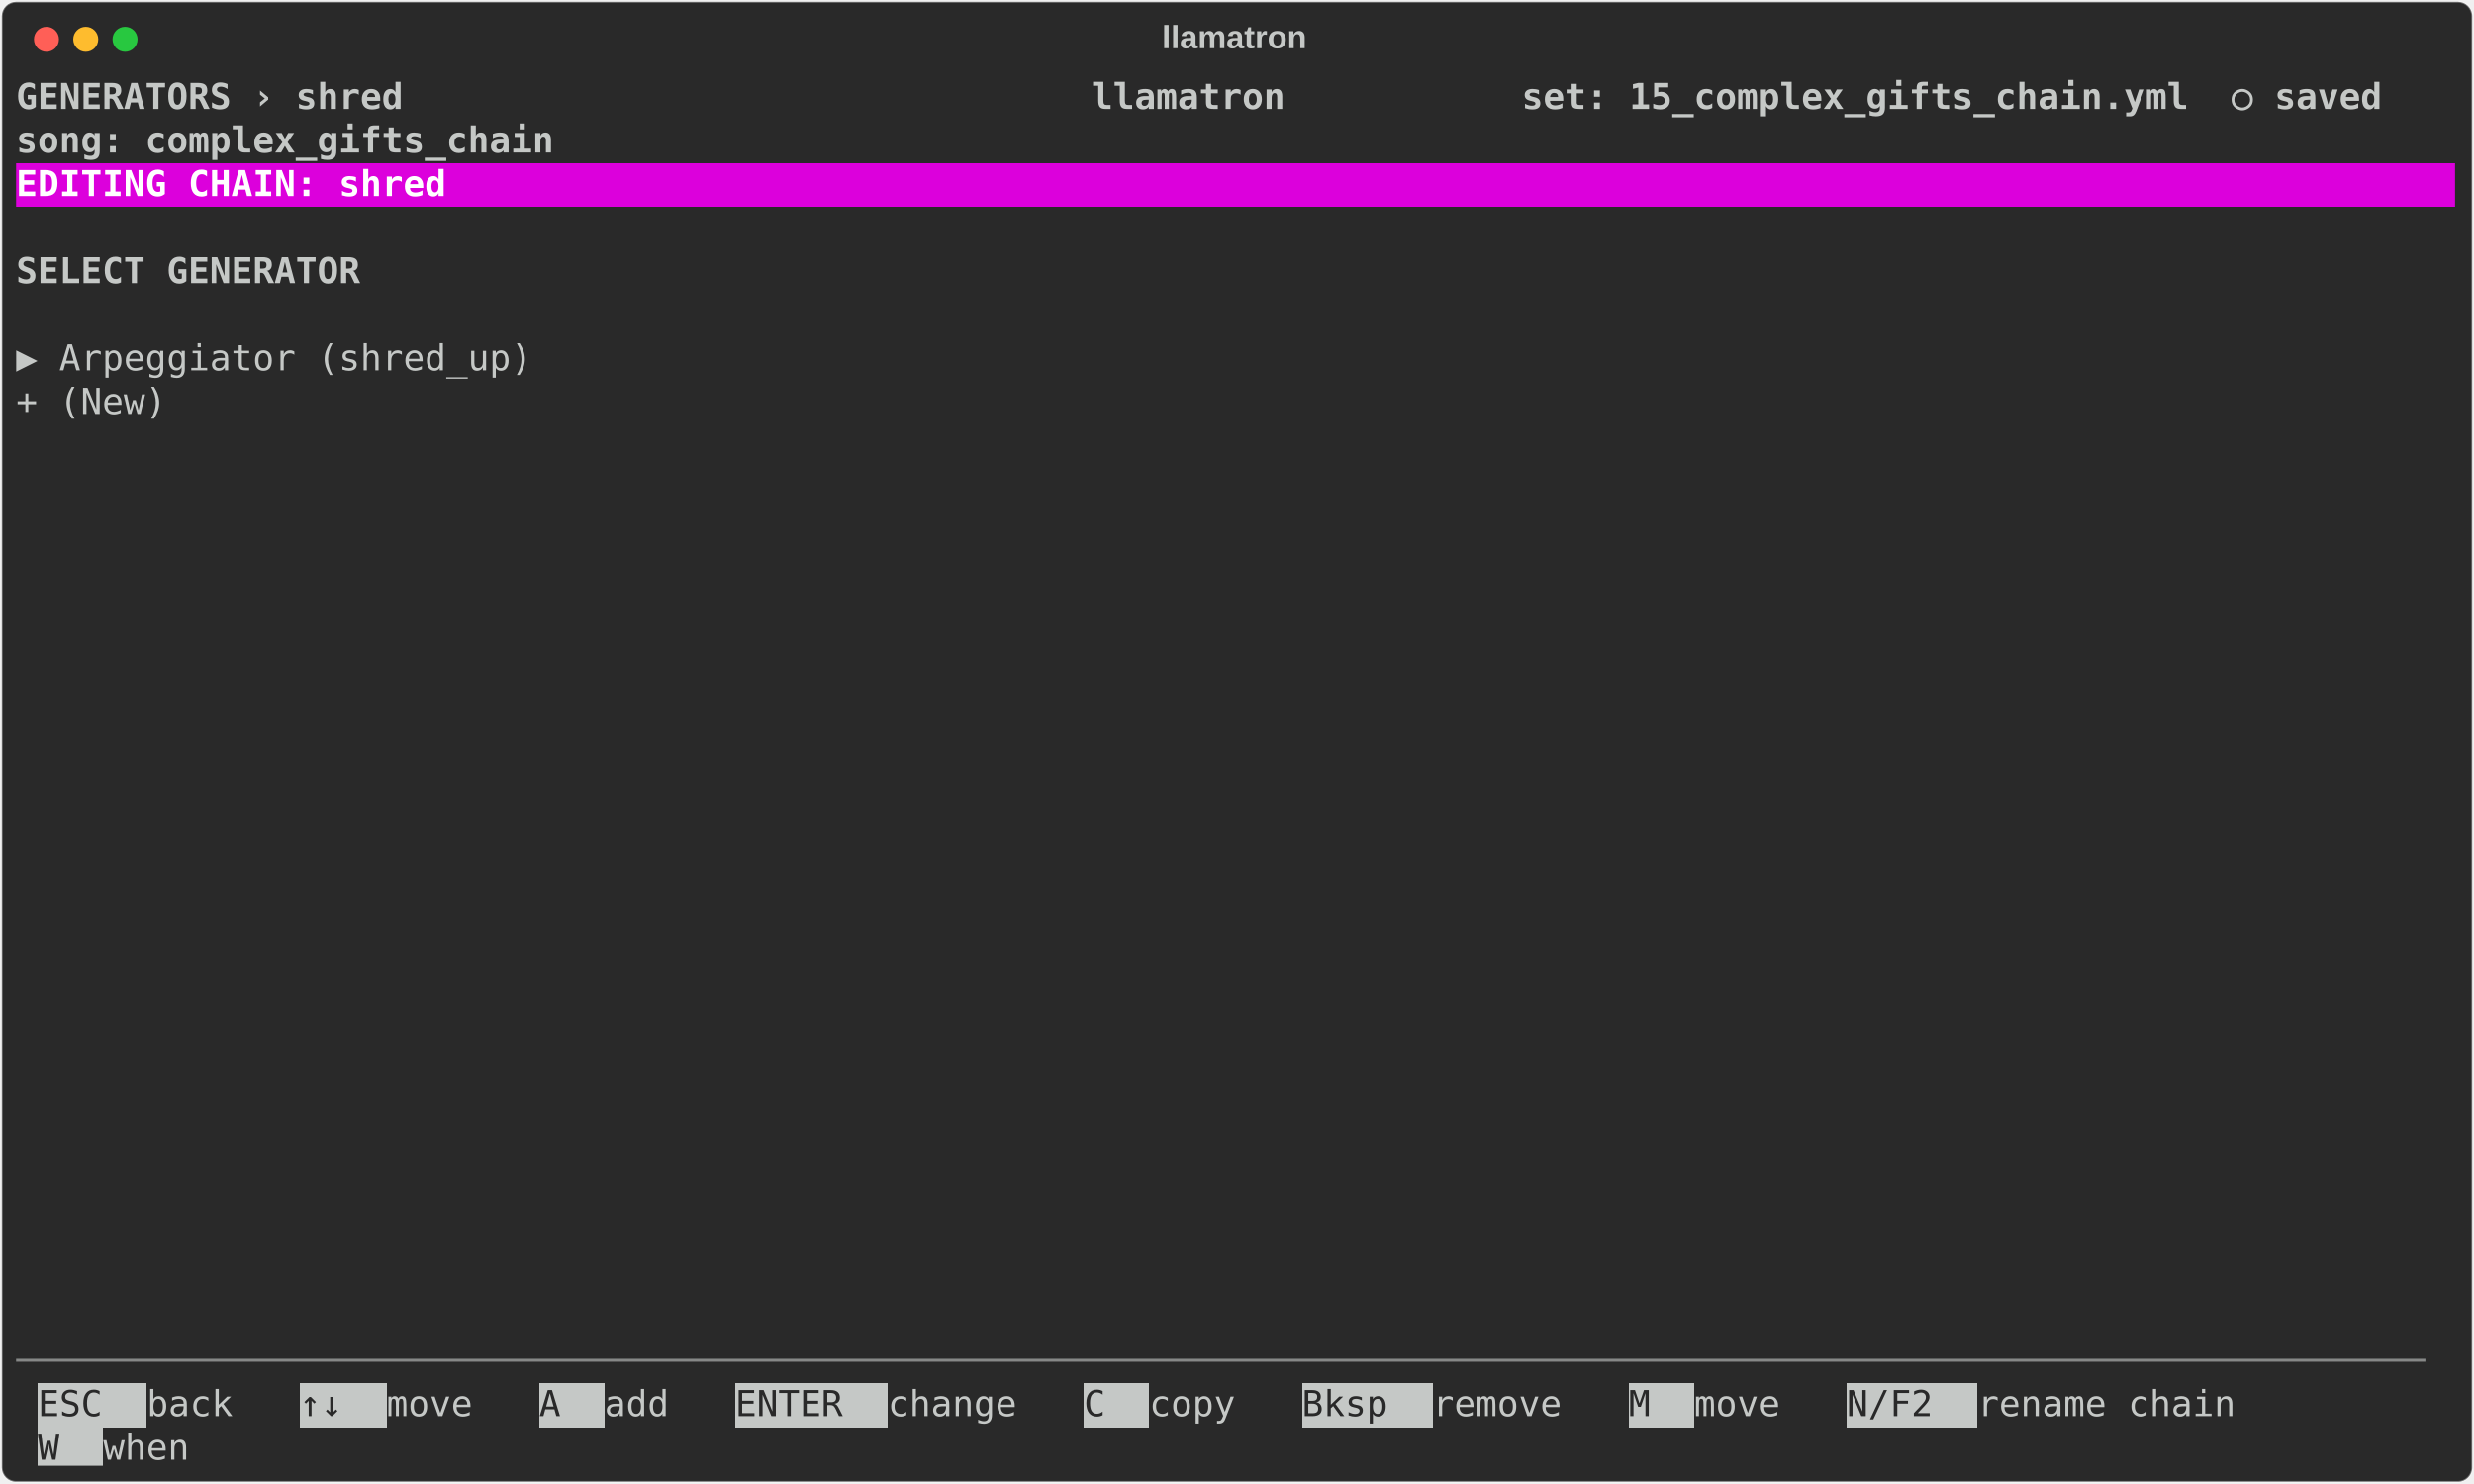
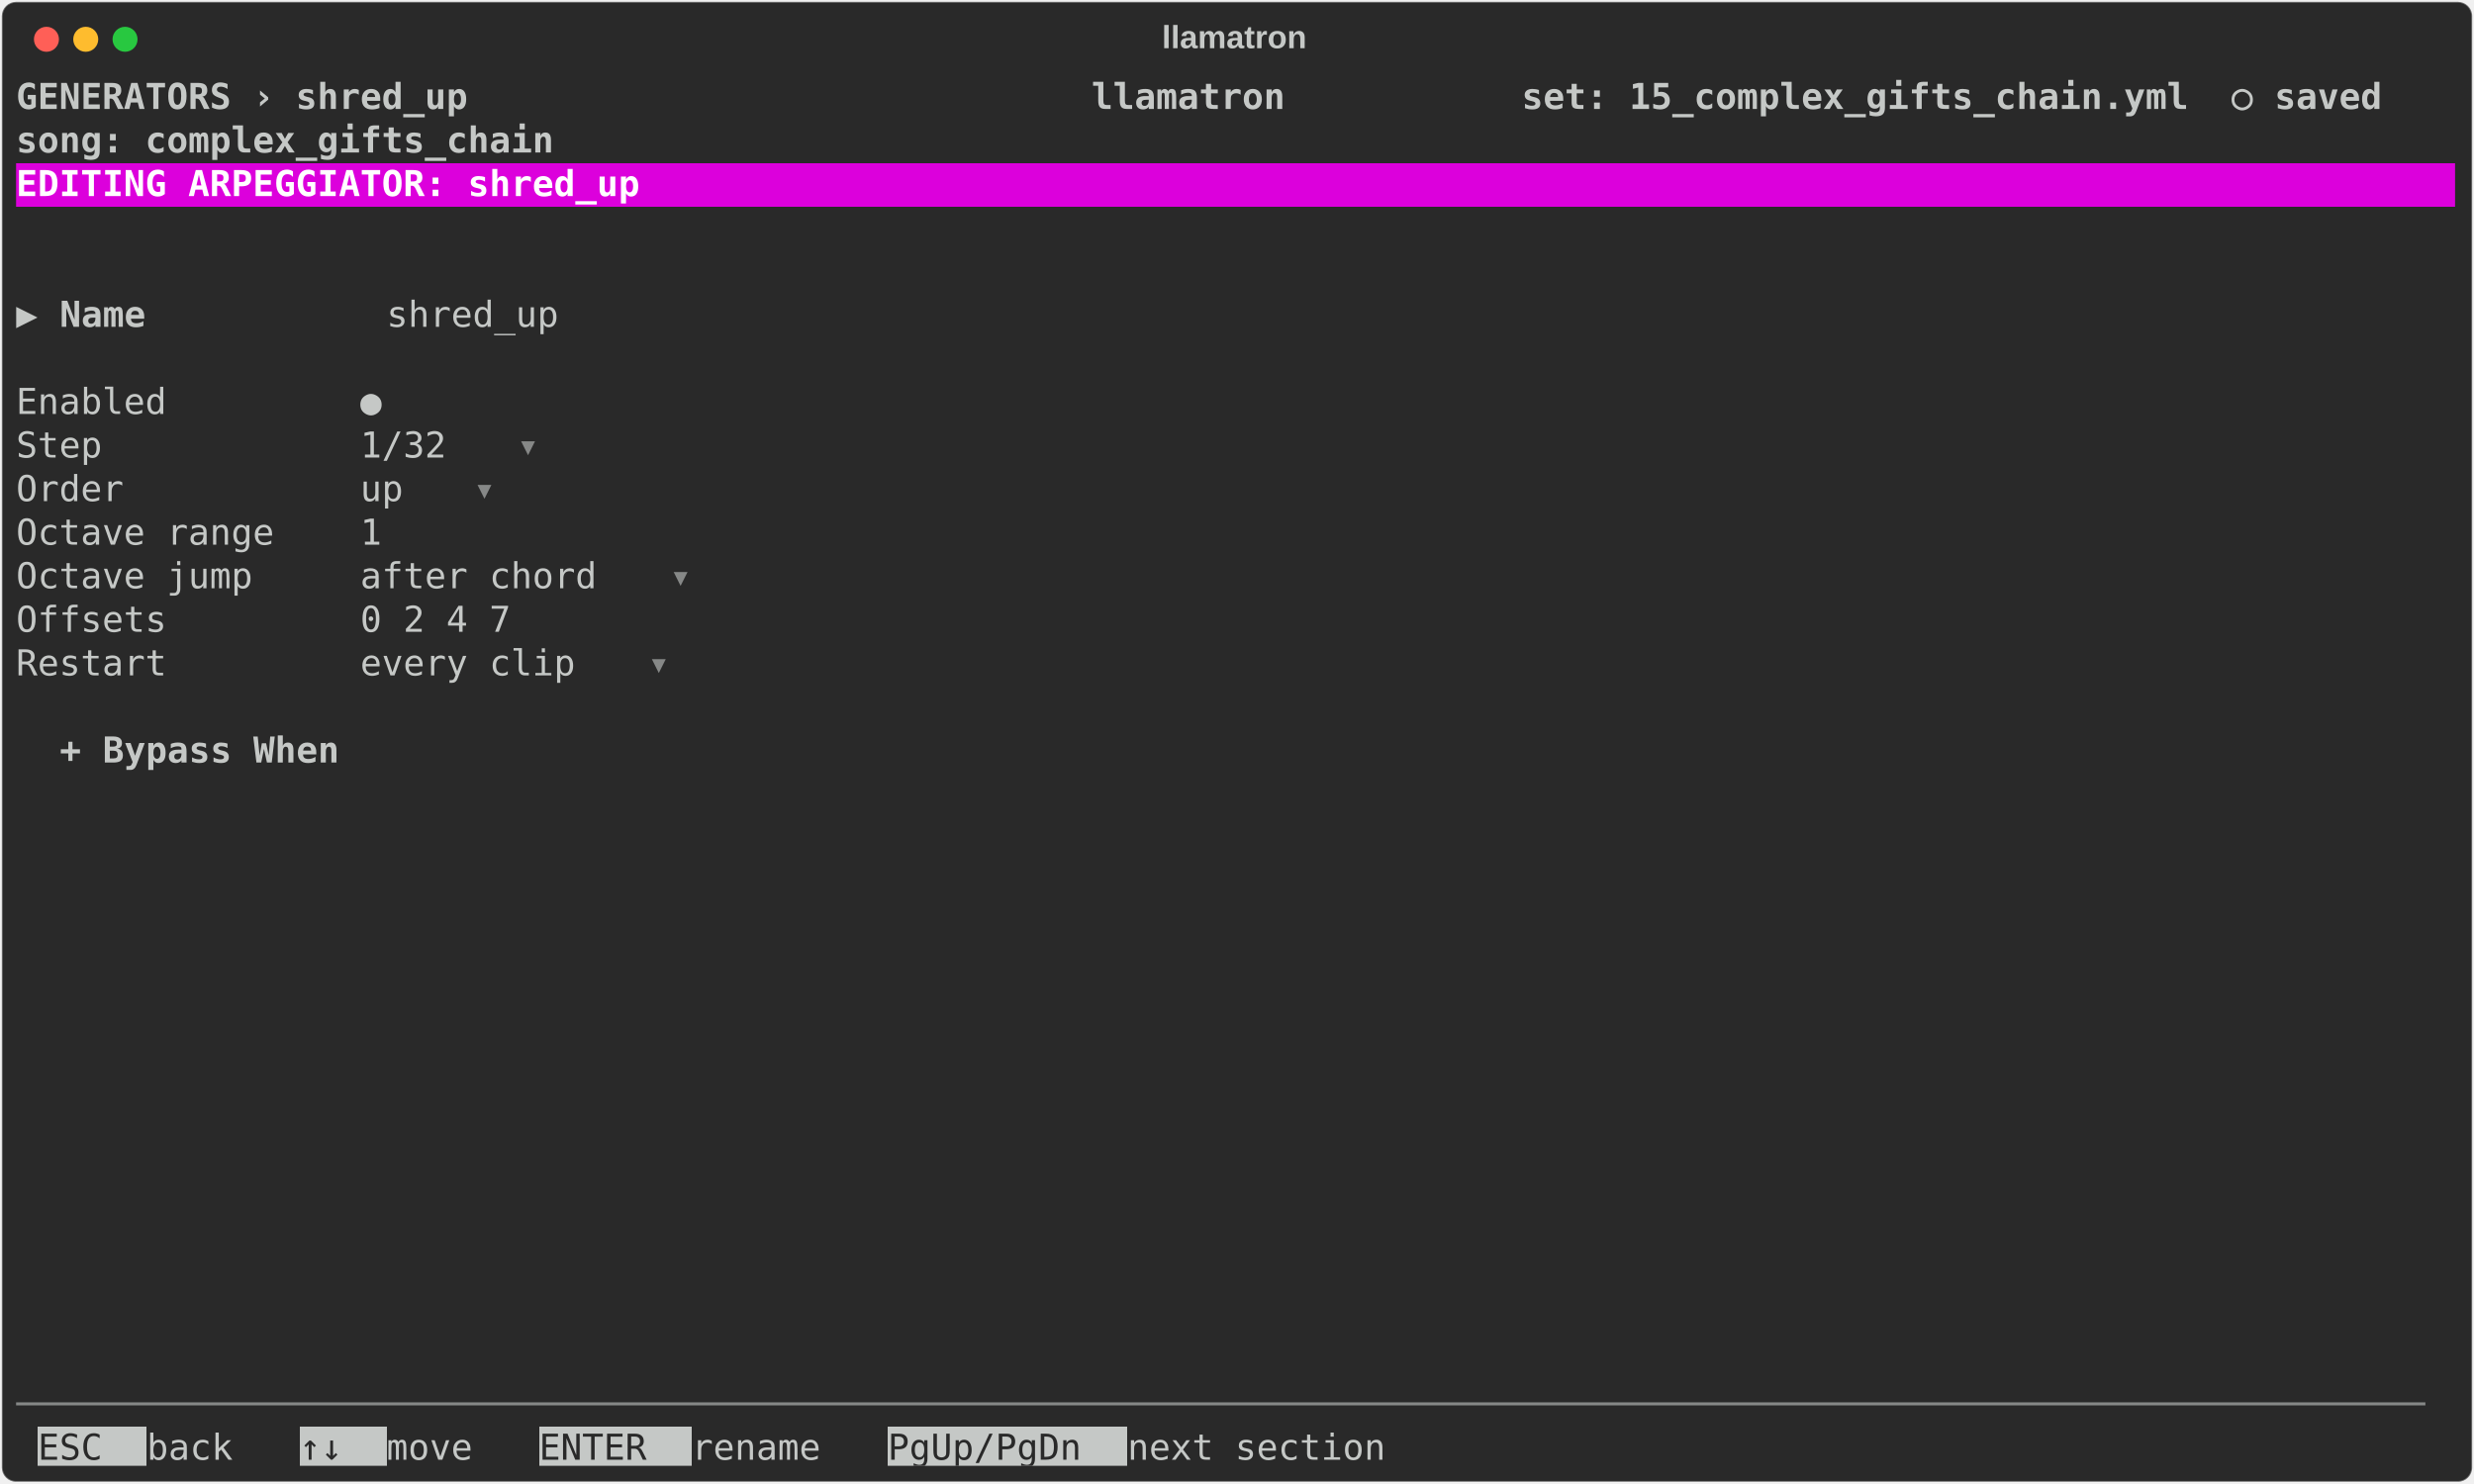
<svg xmlns="http://www.w3.org/2000/svg" class="rich-terminal" viewBox="0 0 1385 830.8">
  <style>

    @font-face {
        font-family: "Fira Code";
        src: local("FiraCode-Regular"),
                url("https://cdnjs.cloudflare.com/ajax/libs/firacode/6.2.0/woff2/FiraCode-Regular.woff2") format("woff2"),
                url("https://cdnjs.cloudflare.com/ajax/libs/firacode/6.2.0/woff/FiraCode-Regular.woff") format("woff");
        font-style: normal;
        font-weight: 400;
    }
    @font-face {
        font-family: "Fira Code";
        src: local("FiraCode-Bold"),
                url("https://cdnjs.cloudflare.com/ajax/libs/firacode/6.2.0/woff2/FiraCode-Bold.woff2") format("woff2"),
                url("https://cdnjs.cloudflare.com/ajax/libs/firacode/6.2.0/woff/FiraCode-Bold.woff") format("woff");
        font-style: bold;
        font-weight: 700;
    }

    .terminal-chain_editor-matrix {
        font-family: Fira Code, monospace;
        font-size: 20px;
        line-height: 24.4px;
        font-variant-east-asian: full-width;
    }

    .terminal-chain_editor-title {
        font-size: 18px;
        font-weight: bold;
        font-family: arial;
    }

    .terminal-chain_editor-r1 { fill: #c5c8c6;font-weight: bold }
.terminal-chain_editor-r2 { fill: #c5c8c6 }
.terminal-chain_editor-r3 { fill: #ffffff;font-weight: bold }
.terminal-chain_editor-r4 { fill: #868887 }
.terminal-chain_editor-r5 { fill: #292929 }
    </style>
  <defs>
    <clipPath id="terminal-chain_editor-clip-terminal">
      <rect x="0" y="0" width="1365.4" height="779.8" />
    </clipPath>
    <clipPath id="terminal-chain_editor-line-0">
      <rect x="0" y="1.5" width="1366.4" height="24.65" />
    </clipPath>
    <clipPath id="terminal-chain_editor-line-1">
      <rect x="0" y="25.9" width="1366.4" height="24.65" />
    </clipPath>
    <clipPath id="terminal-chain_editor-line-2">
      <rect x="0" y="50.3" width="1366.4" height="24.65" />
    </clipPath>
    <clipPath id="terminal-chain_editor-line-3">
      <rect x="0" y="74.7" width="1366.4" height="24.65" />
    </clipPath>
    <clipPath id="terminal-chain_editor-line-4">
      <rect x="0" y="99.1" width="1366.4" height="24.65" />
    </clipPath>
    <clipPath id="terminal-chain_editor-line-5">
      <rect x="0" y="123.5" width="1366.4" height="24.65" />
    </clipPath>
    <clipPath id="terminal-chain_editor-line-6">
      <rect x="0" y="147.9" width="1366.4" height="24.65" />
    </clipPath>
    <clipPath id="terminal-chain_editor-line-7">
      <rect x="0" y="172.3" width="1366.4" height="24.65" />
    </clipPath>
    <clipPath id="terminal-chain_editor-line-8">
      <rect x="0" y="196.7" width="1366.4" height="24.65" />
    </clipPath>
    <clipPath id="terminal-chain_editor-line-9">
      <rect x="0" y="221.1" width="1366.4" height="24.65" />
    </clipPath>
    <clipPath id="terminal-chain_editor-line-10">
      <rect x="0" y="245.5" width="1366.4" height="24.65" />
    </clipPath>
    <clipPath id="terminal-chain_editor-line-11">
      <rect x="0" y="269.9" width="1366.4" height="24.65" />
    </clipPath>
    <clipPath id="terminal-chain_editor-line-12">
      <rect x="0" y="294.3" width="1366.4" height="24.65" />
    </clipPath>
    <clipPath id="terminal-chain_editor-line-13">
      <rect x="0" y="318.7" width="1366.4" height="24.65" />
    </clipPath>
    <clipPath id="terminal-chain_editor-line-14">
      <rect x="0" y="343.1" width="1366.4" height="24.65" />
    </clipPath>
    <clipPath id="terminal-chain_editor-line-15">
      <rect x="0" y="367.5" width="1366.4" height="24.65" />
    </clipPath>
    <clipPath id="terminal-chain_editor-line-16">
      <rect x="0" y="391.9" width="1366.4" height="24.65" />
    </clipPath>
    <clipPath id="terminal-chain_editor-line-17">
      <rect x="0" y="416.3" width="1366.4" height="24.65" />
    </clipPath>
    <clipPath id="terminal-chain_editor-line-18">
      <rect x="0" y="440.7" width="1366.4" height="24.65" />
    </clipPath>
    <clipPath id="terminal-chain_editor-line-19">
      <rect x="0" y="465.1" width="1366.4" height="24.65" />
    </clipPath>
    <clipPath id="terminal-chain_editor-line-20">
      <rect x="0" y="489.5" width="1366.4" height="24.65" />
    </clipPath>
    <clipPath id="terminal-chain_editor-line-21">
      <rect x="0" y="513.9" width="1366.4" height="24.65" />
    </clipPath>
    <clipPath id="terminal-chain_editor-line-22">
      <rect x="0" y="538.3" width="1366.4" height="24.65" />
    </clipPath>
    <clipPath id="terminal-chain_editor-line-23">
      <rect x="0" y="562.7" width="1366.4" height="24.65" />
    </clipPath>
    <clipPath id="terminal-chain_editor-line-24">
      <rect x="0" y="587.1" width="1366.4" height="24.65" />
    </clipPath>
    <clipPath id="terminal-chain_editor-line-25">
      <rect x="0" y="611.5" width="1366.4" height="24.65" />
    </clipPath>
    <clipPath id="terminal-chain_editor-line-26">
      <rect x="0" y="635.9" width="1366.4" height="24.65" />
    </clipPath>
    <clipPath id="terminal-chain_editor-line-27">
      <rect x="0" y="660.3" width="1366.4" height="24.65" />
    </clipPath>
    <clipPath id="terminal-chain_editor-line-28">
      <rect x="0" y="684.7" width="1366.4" height="24.65" />
    </clipPath>
    <clipPath id="terminal-chain_editor-line-29">
      <rect x="0" y="709.1" width="1366.4" height="24.65" />
    </clipPath>
    <clipPath id="terminal-chain_editor-line-30">
      <rect x="0" y="733.5" width="1366.4" height="24.65" />
    </clipPath>
  </defs>
  <rect fill="#292929" stroke="rgba(255,255,255,0.35)" stroke-width="1" x="1" y="1" width="1383" height="828.8" rx="8" />
  <text class="terminal-chain_editor-title" fill="#c5c8c6" text-anchor="middle" x="691" y="27">llamatron</text>
  <g transform="translate(26,22)">
    <circle cx="0" cy="0" r="7" fill="#ff5f57" />
    <circle cx="22" cy="0" r="7" fill="#febc2e" />
    <circle cx="44" cy="0" r="7" fill="#28c840" />
  </g>
  <g transform="translate(9, 41)" clip-path="url(#terminal-chain_editor-clip-terminal)">
    <rect fill="#dc00dc" x="0" y="50.3" width="1366.4" height="24.65" shape-rendering="crispEdges" />
-     <rect fill="#c5c8c6" x="12.2" y="733.5" width="61" height="24.65" shape-rendering="crispEdges" />
-     <rect fill="#c5c8c6" x="158.6" y="733.5" width="48.8" height="24.65" shape-rendering="crispEdges" />
-     <rect fill="#c5c8c6" x="292.8" y="733.5" width="36.6" height="24.65" shape-rendering="crispEdges" />
-     <rect fill="#c5c8c6" x="402.6" y="733.5" width="85.4" height="24.65" shape-rendering="crispEdges" />
-     <rect fill="#c5c8c6" x="597.8" y="733.5" width="36.6" height="24.65" shape-rendering="crispEdges" />
-     <rect fill="#c5c8c6" x="719.8" y="733.5" width="73.2" height="24.65" shape-rendering="crispEdges" />
-     <rect fill="#c5c8c6" x="902.8" y="733.5" width="36.6" height="24.65" shape-rendering="crispEdges" />
-     <rect fill="#c5c8c6" x="1024.8" y="733.5" width="73.2" height="24.65" shape-rendering="crispEdges" />
-     <rect fill="#c5c8c6" x="12.2" y="757.9" width="36.6" height="24.65" shape-rendering="crispEdges" />
+     <rect fill="#c5c8c6" x="12.2" y="757.9" width="61" height="24.65" shape-rendering="crispEdges" />
+     <rect fill="#c5c8c6" x="158.6" y="757.9" width="48.8" height="24.65" shape-rendering="crispEdges" />
+     <rect fill="#c5c8c6" x="292.8" y="757.9" width="85.4" height="24.65" shape-rendering="crispEdges" />
+     <rect fill="#c5c8c6" x="488" y="757.9" width="134.2" height="24.65" shape-rendering="crispEdges" />
    <g class="terminal-chain_editor-matrix">
-       <text class="terminal-chain_editor-r1" x="0" y="20" textLength="1366.4" clip-path="url(#terminal-chain_editor-line-0)"> GENERATORS › shred                                llamatron           set: 15_complex_gifts_chain.yml  ○ saved </text>
+       <text class="terminal-chain_editor-r1" x="0" y="20" textLength="1366.4" clip-path="url(#terminal-chain_editor-line-0)"> GENERATORS › shred_up                             llamatron           set: 15_complex_gifts_chain.yml  ○ saved </text>
      <text class="terminal-chain_editor-r2" x="1366.4" y="20" textLength="12.2" clip-path="url(#terminal-chain_editor-line-0)">
</text>
      <text class="terminal-chain_editor-r1" x="0" y="44.4" textLength="1366.4" clip-path="url(#terminal-chain_editor-line-1)">                                                                       song: complex_gifts_chain                </text>
      <text class="terminal-chain_editor-r2" x="1366.4" y="44.4" textLength="12.2" clip-path="url(#terminal-chain_editor-line-1)">
</text>
-       <text class="terminal-chain_editor-r3" x="0" y="68.8" textLength="1366.4" clip-path="url(#terminal-chain_editor-line-2)"> EDITING CHAIN: shred                                                                                           </text>
+       <text class="terminal-chain_editor-r3" x="0" y="68.8" textLength="1366.4" clip-path="url(#terminal-chain_editor-line-2)"> EDITING ARPEGGIATOR: shred_up                                                                                  </text>
      <text class="terminal-chain_editor-r2" x="1366.4" y="68.8" textLength="12.2" clip-path="url(#terminal-chain_editor-line-2)">
</text>
      <text class="terminal-chain_editor-r2" x="1366.4" y="93.2" textLength="12.2" clip-path="url(#terminal-chain_editor-line-3)">
</text>
-       <text class="terminal-chain_editor-r1" x="0" y="117.6" textLength="1366.4" clip-path="url(#terminal-chain_editor-line-4)">  SELECT GENERATOR                                                                                              </text>
      <text class="terminal-chain_editor-r2" x="1366.4" y="117.6" textLength="12.2" clip-path="url(#terminal-chain_editor-line-4)">
</text>
+       <text class="terminal-chain_editor-r2" x="0" y="142" textLength="24.4" clip-path="url(#terminal-chain_editor-line-5)">▶ </text>
+       <text class="terminal-chain_editor-r1" x="24.4" y="142" textLength="183" clip-path="url(#terminal-chain_editor-line-5)">Name           </text>
+       <text class="terminal-chain_editor-r2" x="207.4" y="142" textLength="122" clip-path="url(#terminal-chain_editor-line-5)"> shred_up </text>
      <text class="terminal-chain_editor-r2" x="1366.4" y="142" textLength="12.2" clip-path="url(#terminal-chain_editor-line-5)">
</text>
-       <text class="terminal-chain_editor-r2" x="0" y="166.4" textLength="1366.4" clip-path="url(#terminal-chain_editor-line-6)">▶ Arpeggiator (shred_up)                                                                                        </text>
      <text class="terminal-chain_editor-r2" x="1366.4" y="166.4" textLength="12.2" clip-path="url(#terminal-chain_editor-line-6)">
</text>
-       <text class="terminal-chain_editor-r2" x="0" y="190.8" textLength="1366.4" clip-path="url(#terminal-chain_editor-line-7)">  + (New)                                                                                                       </text>
+       <text class="terminal-chain_editor-r2" x="0" y="190.8" textLength="244" clip-path="url(#terminal-chain_editor-line-7)">  Enabled         ● </text>
      <text class="terminal-chain_editor-r2" x="1366.4" y="190.8" textLength="12.2" clip-path="url(#terminal-chain_editor-line-7)">
</text>
+       <text class="terminal-chain_editor-r2" x="0" y="215.2" textLength="280.6" clip-path="url(#terminal-chain_editor-line-8)">  Step            1/32 </text>
+       <text class="terminal-chain_editor-r4" x="280.6" y="215.2" textLength="12.2" clip-path="url(#terminal-chain_editor-line-8)">▾</text>
      <text class="terminal-chain_editor-r2" x="1366.4" y="215.2" textLength="12.2" clip-path="url(#terminal-chain_editor-line-8)">
</text>
+       <text class="terminal-chain_editor-r2" x="0" y="239.6" textLength="256.2" clip-path="url(#terminal-chain_editor-line-9)">  Order           up </text>
+       <text class="terminal-chain_editor-r4" x="256.2" y="239.6" textLength="12.2" clip-path="url(#terminal-chain_editor-line-9)">▾</text>
      <text class="terminal-chain_editor-r2" x="1366.4" y="239.6" textLength="12.2" clip-path="url(#terminal-chain_editor-line-9)">
</text>
+       <text class="terminal-chain_editor-r2" x="0" y="264" textLength="244" clip-path="url(#terminal-chain_editor-line-10)">  Octave range    1 </text>
      <text class="terminal-chain_editor-r2" x="1366.4" y="264" textLength="12.2" clip-path="url(#terminal-chain_editor-line-10)">
</text>
+       <text class="terminal-chain_editor-r2" x="0" y="288.4" textLength="366" clip-path="url(#terminal-chain_editor-line-11)">  Octave jump     after chord </text>
+       <text class="terminal-chain_editor-r4" x="366" y="288.4" textLength="12.2" clip-path="url(#terminal-chain_editor-line-11)">▾</text>
      <text class="terminal-chain_editor-r2" x="1366.4" y="288.4" textLength="12.2" clip-path="url(#terminal-chain_editor-line-11)">
</text>
+       <text class="terminal-chain_editor-r2" x="0" y="312.8" textLength="317.2" clip-path="url(#terminal-chain_editor-line-12)">  Offsets         0 2 4 7 </text>
      <text class="terminal-chain_editor-r2" x="1366.4" y="312.8" textLength="12.2" clip-path="url(#terminal-chain_editor-line-12)">
</text>
+       <text class="terminal-chain_editor-r2" x="0" y="337.2" textLength="353.8" clip-path="url(#terminal-chain_editor-line-13)">  Restart         every clip </text>
+       <text class="terminal-chain_editor-r4" x="353.8" y="337.2" textLength="12.2" clip-path="url(#terminal-chain_editor-line-13)">▾</text>
      <text class="terminal-chain_editor-r2" x="1366.4" y="337.2" textLength="12.2" clip-path="url(#terminal-chain_editor-line-13)">
</text>
      <text class="terminal-chain_editor-r2" x="1366.4" y="361.6" textLength="12.2" clip-path="url(#terminal-chain_editor-line-14)">
</text>
+       <text class="terminal-chain_editor-r1" x="24.4" y="386" textLength="183" clip-path="url(#terminal-chain_editor-line-15)">+ Bypass When  </text>
      <text class="terminal-chain_editor-r2" x="1366.4" y="386" textLength="12.2" clip-path="url(#terminal-chain_editor-line-15)">
</text>
      <text class="terminal-chain_editor-r2" x="1366.4" y="410.4" textLength="12.2" clip-path="url(#terminal-chain_editor-line-16)">
</text>
      <text class="terminal-chain_editor-r2" x="1366.4" y="434.8" textLength="12.2" clip-path="url(#terminal-chain_editor-line-17)">
</text>
      <text class="terminal-chain_editor-r2" x="1366.4" y="459.2" textLength="12.2" clip-path="url(#terminal-chain_editor-line-18)">
</text>
      <text class="terminal-chain_editor-r2" x="1366.4" y="483.6" textLength="12.2" clip-path="url(#terminal-chain_editor-line-19)">
</text>
      <text class="terminal-chain_editor-r2" x="1366.4" y="508" textLength="12.2" clip-path="url(#terminal-chain_editor-line-20)">
</text>
      <text class="terminal-chain_editor-r2" x="1366.4" y="532.4" textLength="12.2" clip-path="url(#terminal-chain_editor-line-21)">
</text>
      <text class="terminal-chain_editor-r2" x="1366.4" y="556.8" textLength="12.2" clip-path="url(#terminal-chain_editor-line-22)">
</text>
      <text class="terminal-chain_editor-r2" x="1366.4" y="581.2" textLength="12.2" clip-path="url(#terminal-chain_editor-line-23)">
</text>
      <text class="terminal-chain_editor-r2" x="1366.4" y="605.6" textLength="12.2" clip-path="url(#terminal-chain_editor-line-24)">
</text>
      <text class="terminal-chain_editor-r2" x="1366.4" y="630" textLength="12.2" clip-path="url(#terminal-chain_editor-line-25)">
</text>
      <text class="terminal-chain_editor-r2" x="1366.4" y="654.4" textLength="12.2" clip-path="url(#terminal-chain_editor-line-26)">
</text>
      <text class="terminal-chain_editor-r2" x="1366.4" y="678.8" textLength="12.2" clip-path="url(#terminal-chain_editor-line-27)">
</text>
      <text class="terminal-chain_editor-r2" x="1366.4" y="703.2" textLength="12.2" clip-path="url(#terminal-chain_editor-line-28)">
</text>
-       <text class="terminal-chain_editor-r4" x="0" y="727.6" textLength="1366.4" clip-path="url(#terminal-chain_editor-line-29)">────────────────────────────────────────────────────────────────────────────────────────────────────────────────</text>
      <text class="terminal-chain_editor-r2" x="1366.4" y="727.6" textLength="12.2" clip-path="url(#terminal-chain_editor-line-29)">
</text>
-       <text class="terminal-chain_editor-r5" x="12.2" y="752" textLength="61" clip-path="url(#terminal-chain_editor-line-30)"> ESC </text>
-       <text class="terminal-chain_editor-r2" x="73.2" y="752" textLength="85.4" clip-path="url(#terminal-chain_editor-line-30)"> back  </text>
-       <text class="terminal-chain_editor-r5" x="158.6" y="752" textLength="48.8" clip-path="url(#terminal-chain_editor-line-30)"> ↑↓ </text>
-       <text class="terminal-chain_editor-r2" x="207.4" y="752" textLength="85.4" clip-path="url(#terminal-chain_editor-line-30)"> move  </text>
-       <text class="terminal-chain_editor-r5" x="292.8" y="752" textLength="36.6" clip-path="url(#terminal-chain_editor-line-30)"> A </text>
-       <text class="terminal-chain_editor-r2" x="329.4" y="752" textLength="73.2" clip-path="url(#terminal-chain_editor-line-30)"> add  </text>
-       <text class="terminal-chain_editor-r5" x="402.6" y="752" textLength="85.4" clip-path="url(#terminal-chain_editor-line-30)"> ENTER </text>
-       <text class="terminal-chain_editor-r2" x="488" y="752" textLength="109.8" clip-path="url(#terminal-chain_editor-line-30)"> change  </text>
-       <text class="terminal-chain_editor-r5" x="597.8" y="752" textLength="36.6" clip-path="url(#terminal-chain_editor-line-30)"> C </text>
-       <text class="terminal-chain_editor-r2" x="634.4" y="752" textLength="85.4" clip-path="url(#terminal-chain_editor-line-30)"> copy  </text>
-       <text class="terminal-chain_editor-r5" x="719.8" y="752" textLength="73.2" clip-path="url(#terminal-chain_editor-line-30)"> Bksp </text>
-       <text class="terminal-chain_editor-r2" x="793" y="752" textLength="109.8" clip-path="url(#terminal-chain_editor-line-30)"> remove  </text>
-       <text class="terminal-chain_editor-r5" x="902.8" y="752" textLength="36.6" clip-path="url(#terminal-chain_editor-line-30)"> M </text>
-       <text class="terminal-chain_editor-r2" x="939.4" y="752" textLength="85.4" clip-path="url(#terminal-chain_editor-line-30)"> move  </text>
-       <text class="terminal-chain_editor-r5" x="1024.8" y="752" textLength="73.2" clip-path="url(#terminal-chain_editor-line-30)"> N/F2 </text>
-       <text class="terminal-chain_editor-r2" x="1098" y="752" textLength="183" clip-path="url(#terminal-chain_editor-line-30)"> rename chain  </text>
+       <text class="terminal-chain_editor-r4" x="0" y="752" textLength="1366.4" clip-path="url(#terminal-chain_editor-line-30)">────────────────────────────────────────────────────────────────────────────────────────────────────────────────</text>
      <text class="terminal-chain_editor-r2" x="1366.4" y="752" textLength="12.2" clip-path="url(#terminal-chain_editor-line-30)">
</text>
-       <text class="terminal-chain_editor-r5" x="12.2" y="776.4" textLength="36.6" clip-path="url(#terminal-chain_editor-line-31)"> W </text>
-       <text class="terminal-chain_editor-r2" x="48.8" y="776.4" textLength="85.4" clip-path="url(#terminal-chain_editor-line-31)"> when  </text>
+       <text class="terminal-chain_editor-r5" x="12.2" y="776.4" textLength="61" clip-path="url(#terminal-chain_editor-line-31)"> ESC </text>
+       <text class="terminal-chain_editor-r2" x="73.2" y="776.4" textLength="85.4" clip-path="url(#terminal-chain_editor-line-31)"> back  </text>
+       <text class="terminal-chain_editor-r5" x="158.6" y="776.4" textLength="48.8" clip-path="url(#terminal-chain_editor-line-31)"> ↑↓ </text>
+       <text class="terminal-chain_editor-r2" x="207.4" y="776.4" textLength="85.4" clip-path="url(#terminal-chain_editor-line-31)"> move  </text>
+       <text class="terminal-chain_editor-r5" x="292.8" y="776.4" textLength="85.4" clip-path="url(#terminal-chain_editor-line-31)"> ENTER </text>
+       <text class="terminal-chain_editor-r2" x="378.2" y="776.4" textLength="109.8" clip-path="url(#terminal-chain_editor-line-31)"> rename  </text>
+       <text class="terminal-chain_editor-r5" x="488" y="776.4" textLength="134.2" clip-path="url(#terminal-chain_editor-line-31)"> PgUp/PgDn </text>
+       <text class="terminal-chain_editor-r2" x="622.2" y="776.4" textLength="183" clip-path="url(#terminal-chain_editor-line-31)"> next section  </text>
    </g>
  </g>
</svg>
